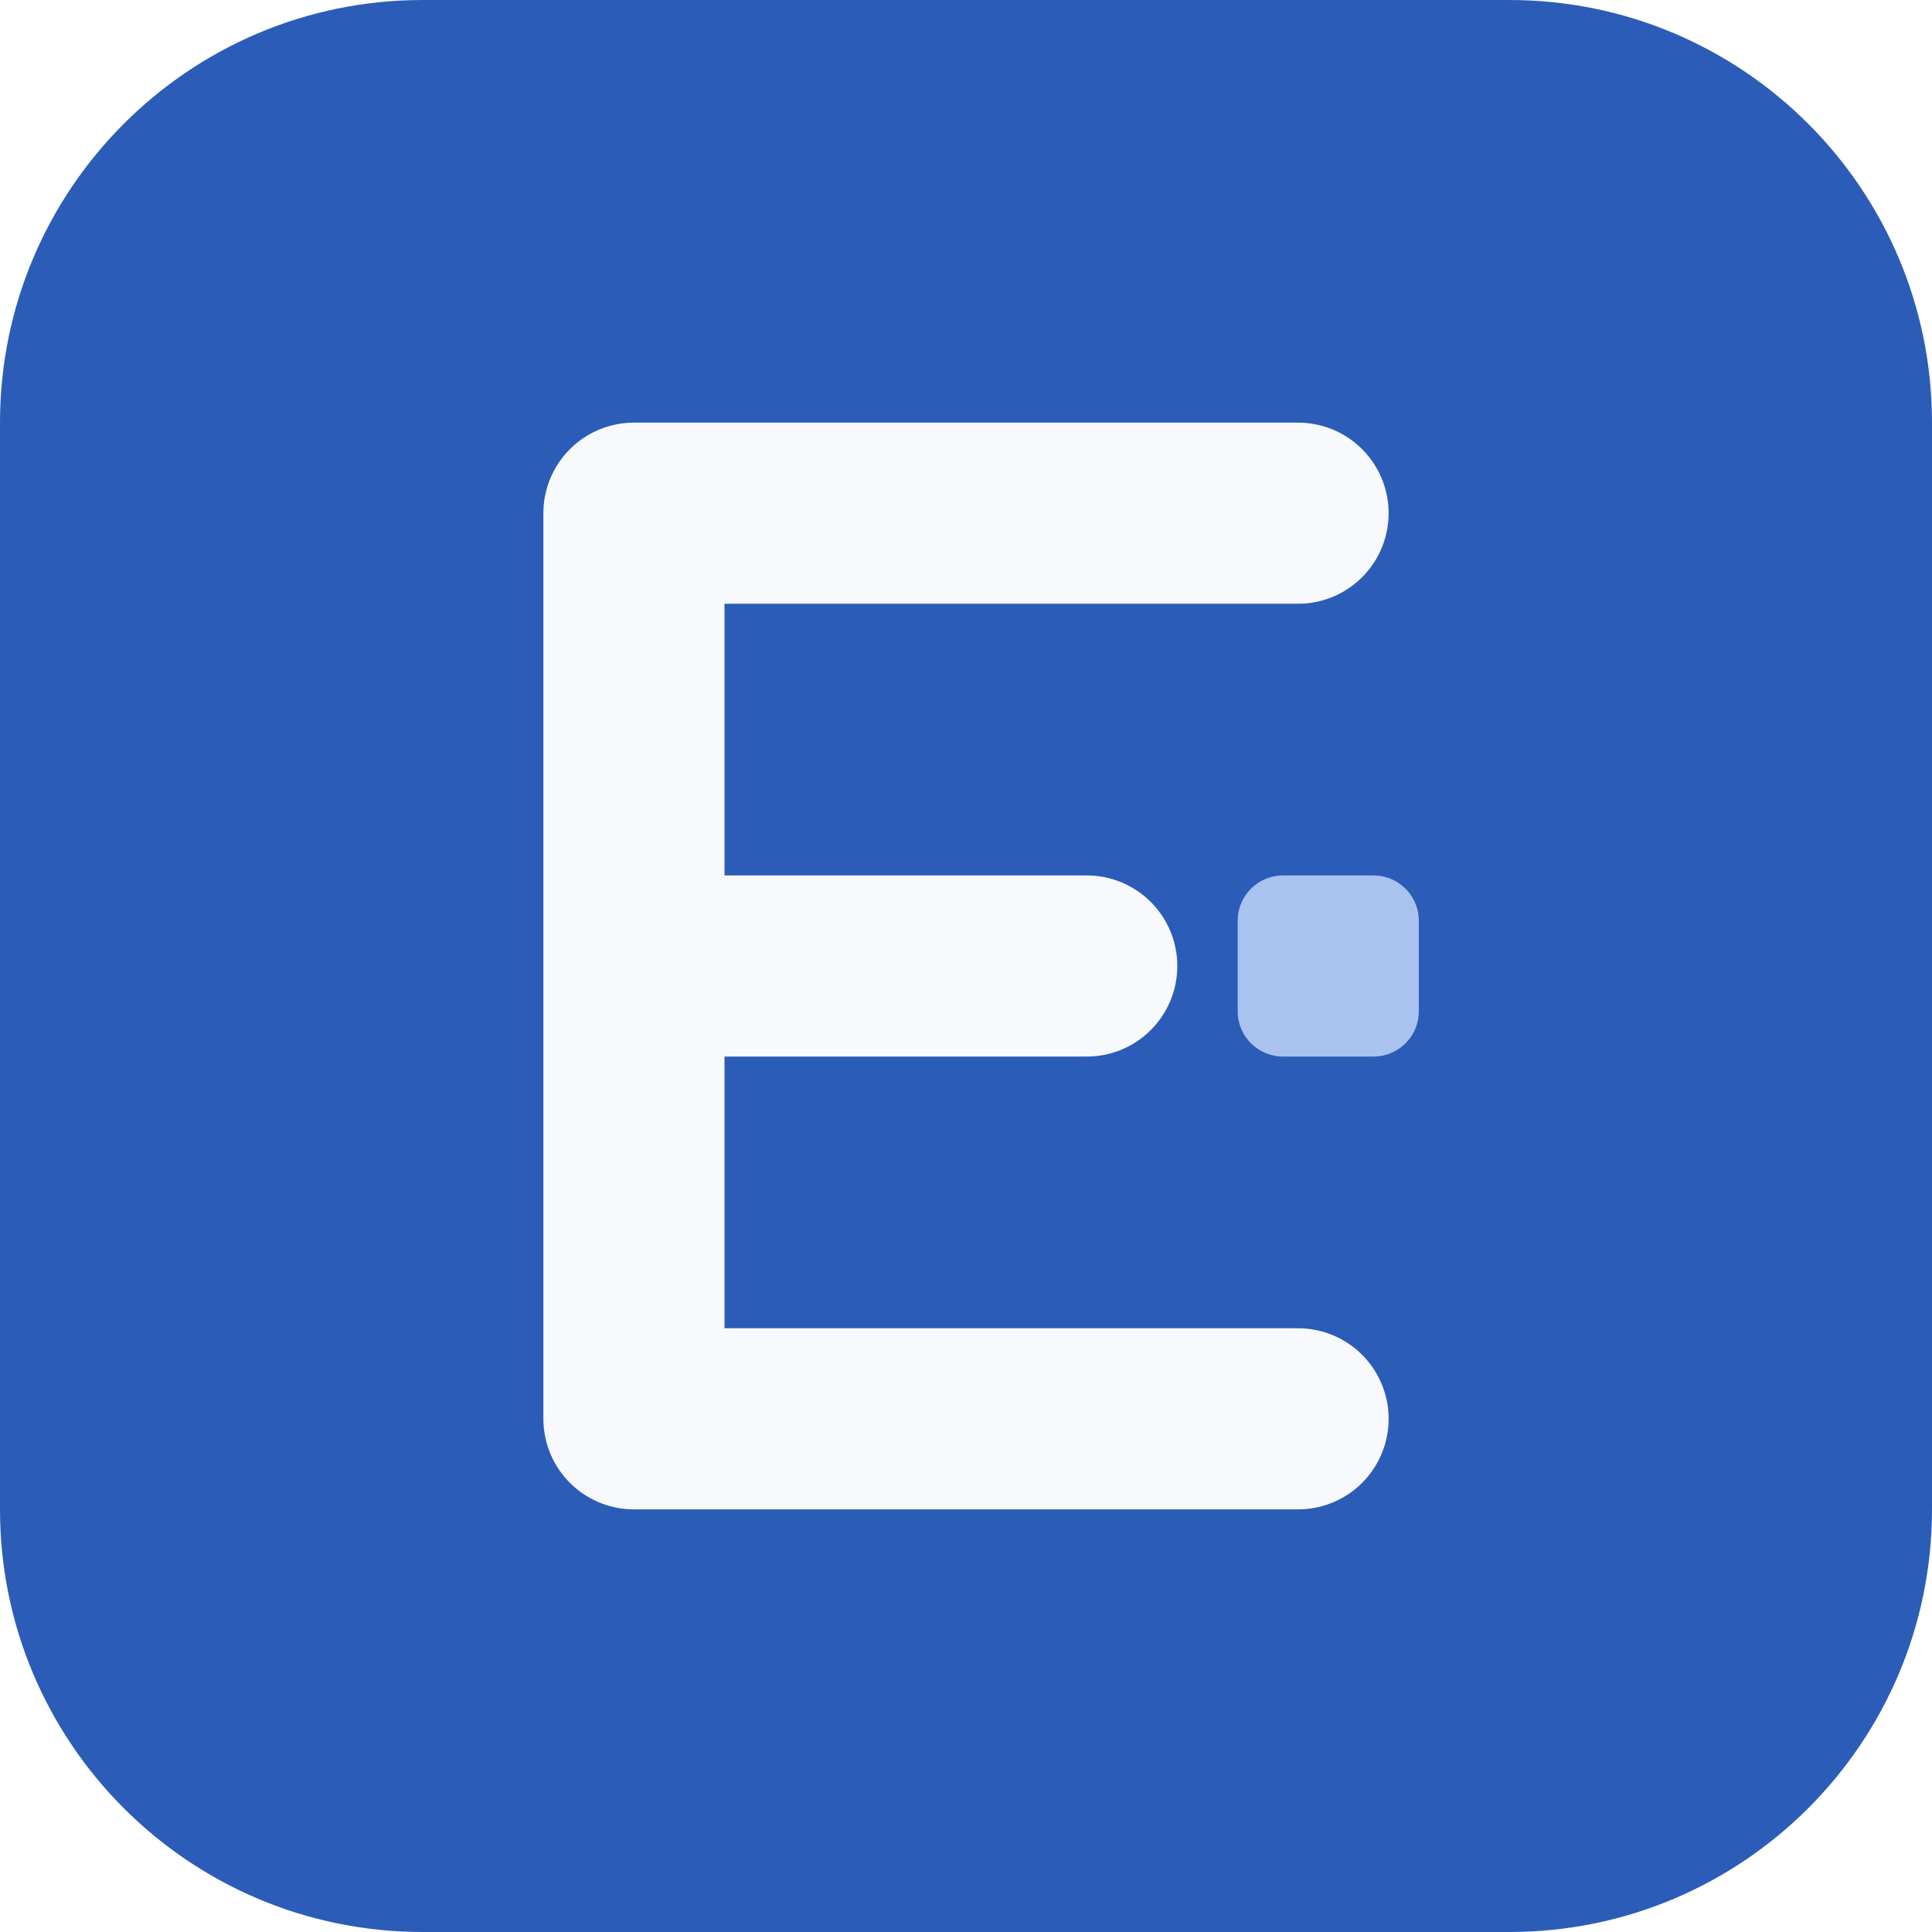
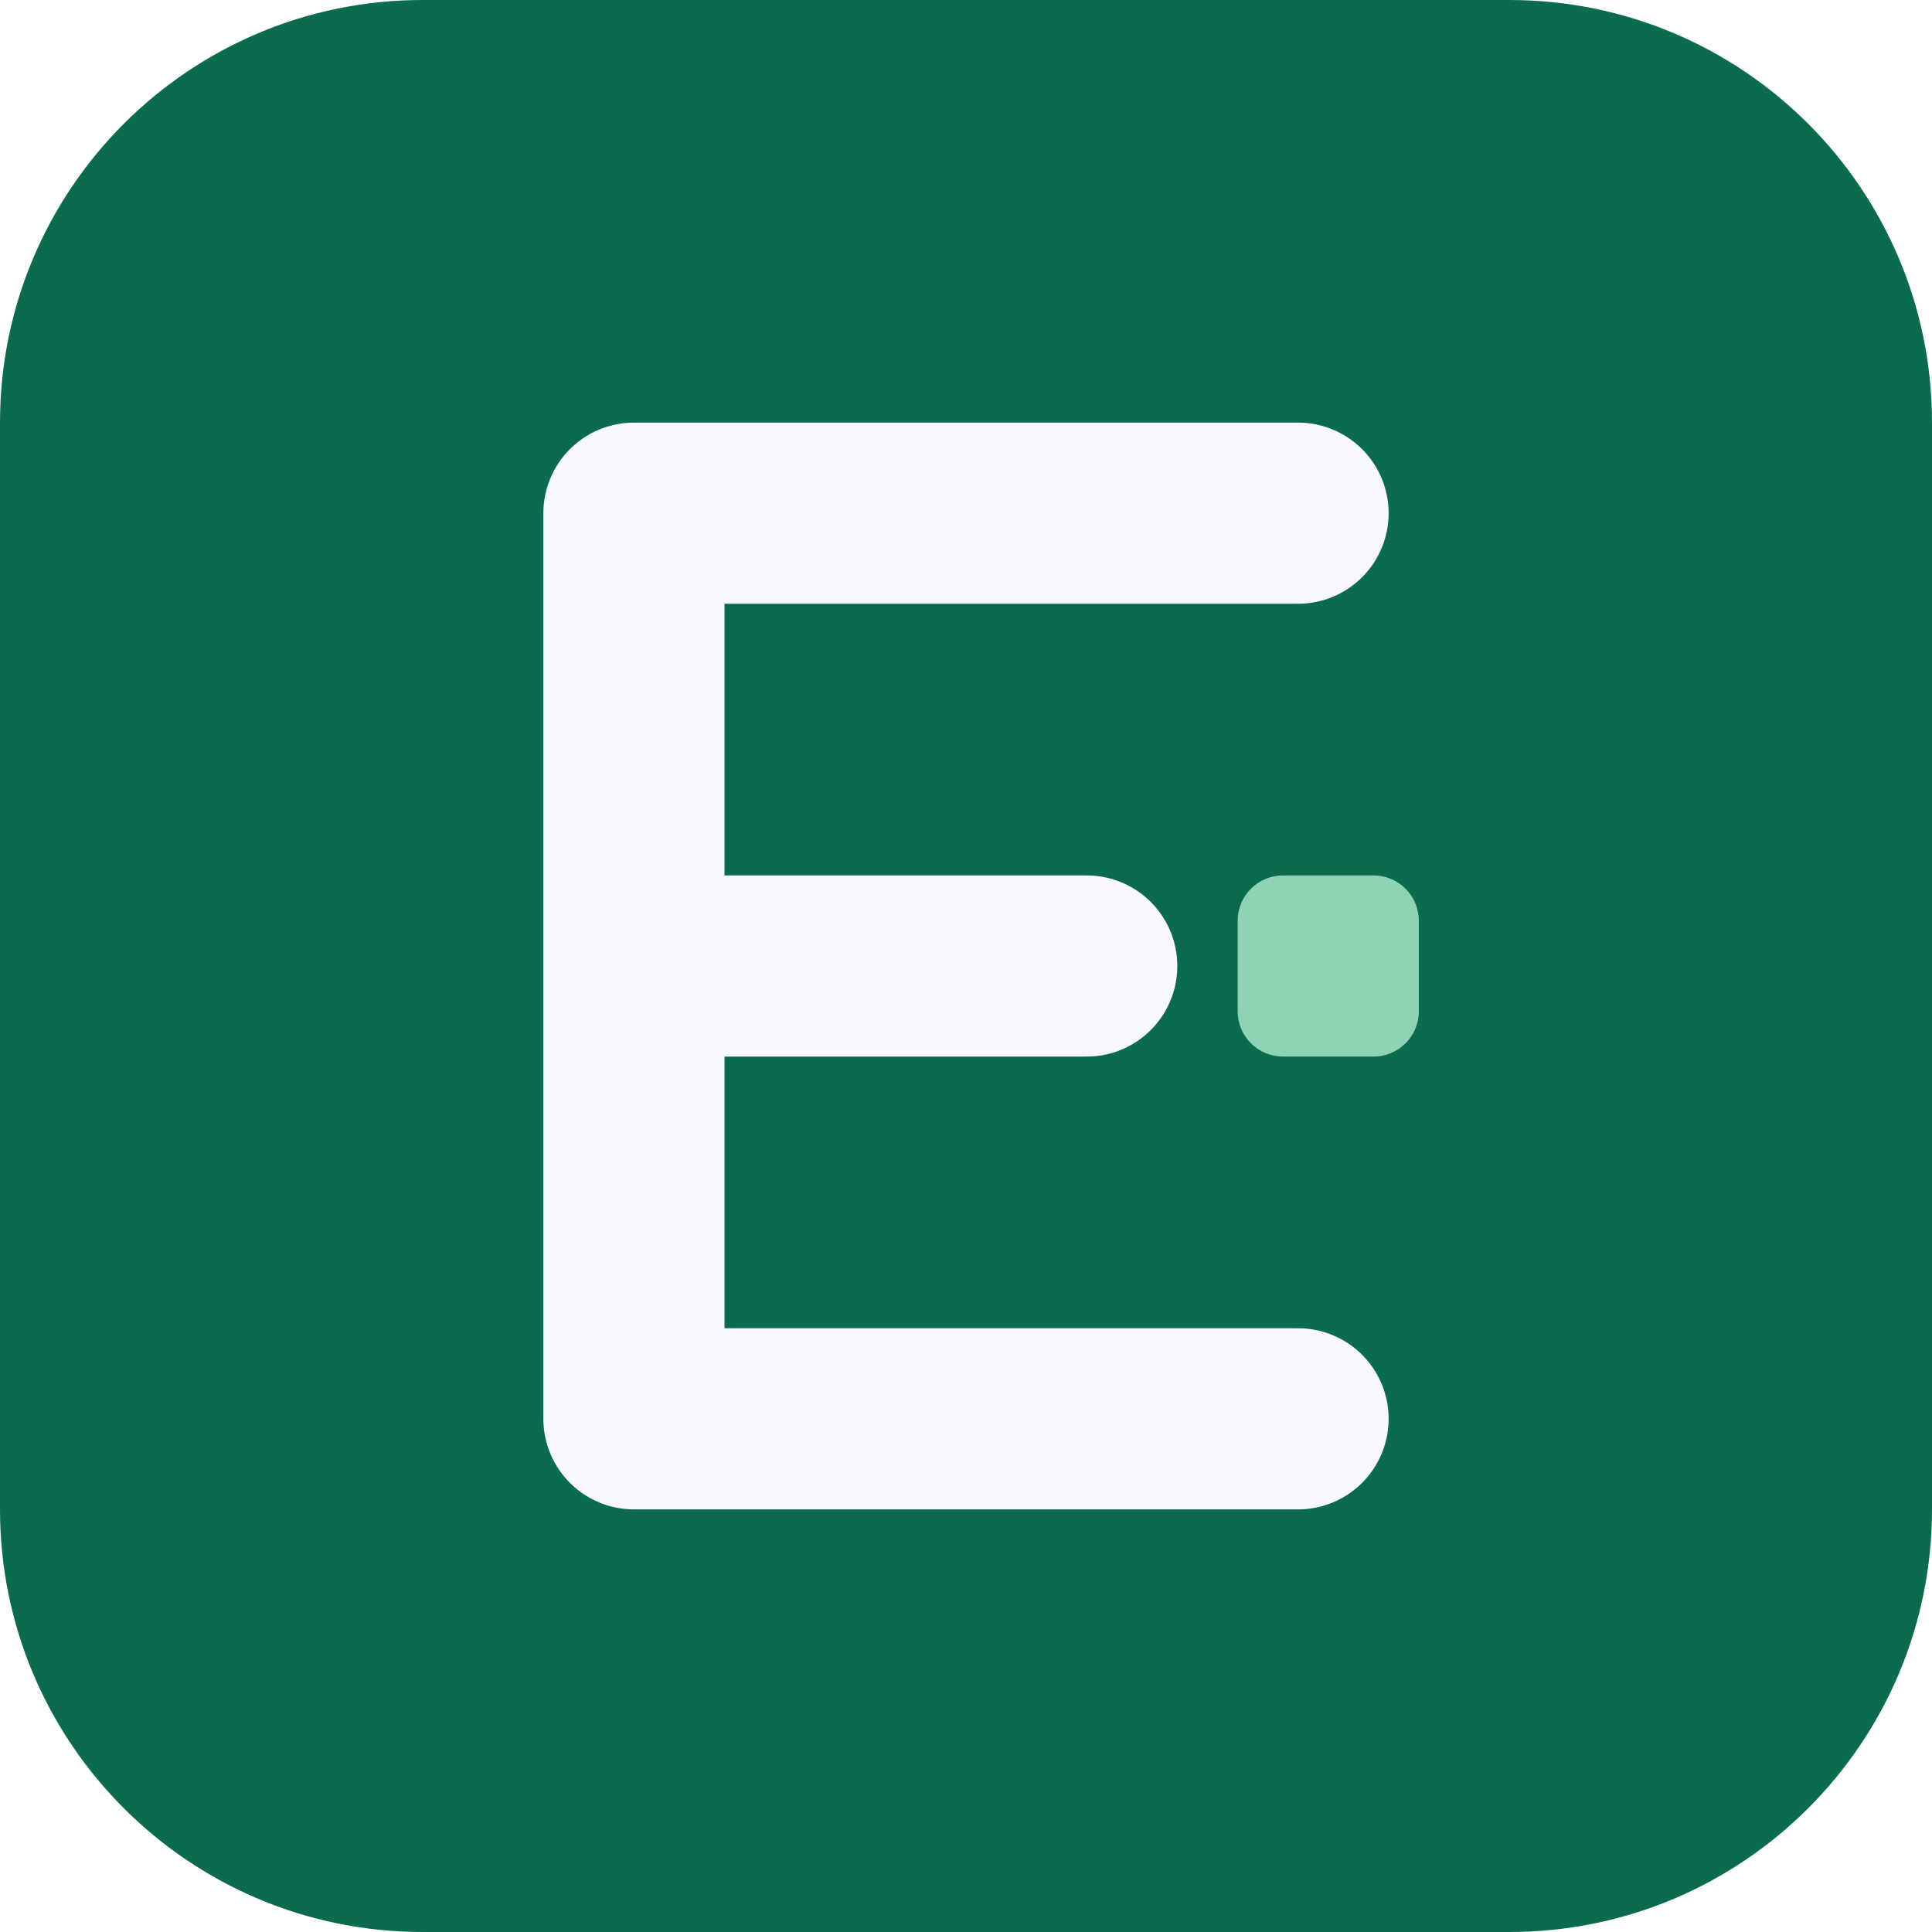
<svg xmlns="http://www.w3.org/2000/svg" viewBox="0 0 64 64" width="64" height="64" role="img" aria-labelledby="title">
-   <rect width="64" height="64" rx="14" fill="#2b5cb8" />
+   <rect width="64" height="64" rx="14" fill="#0b6b4f" />
  <path d="M21 17h22M21 32h15M21 47h22M21 17v30" fill="none" stroke="#f7f9fc" stroke-width="6" stroke-linecap="round" stroke-linejoin="round" />
-   <rect x="41" y="29" width="6" height="6" rx="1.5" fill="#a9c2ef" />
+   <rect x="41" y="29" width="6" height="6" rx="1.5" fill="#8fd3b5" />
</svg>
